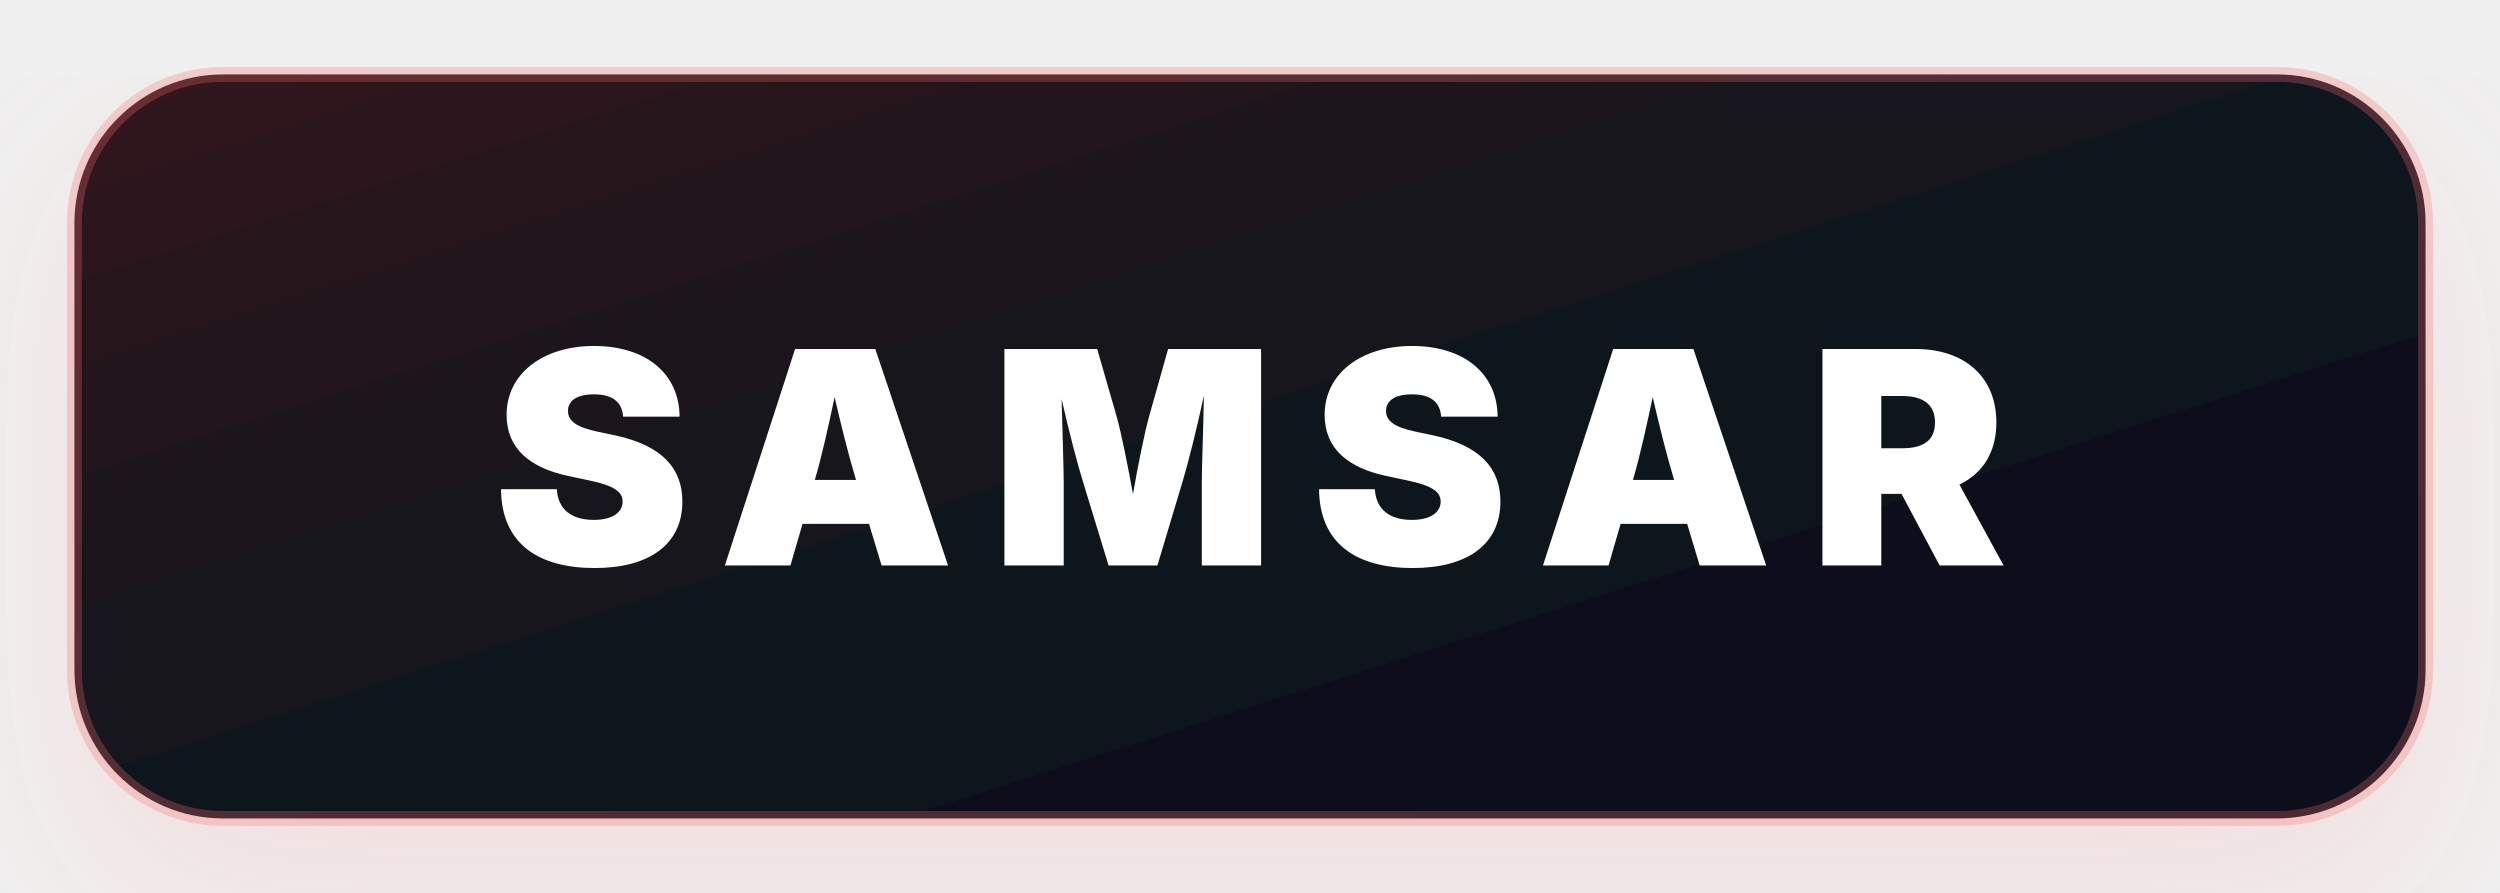
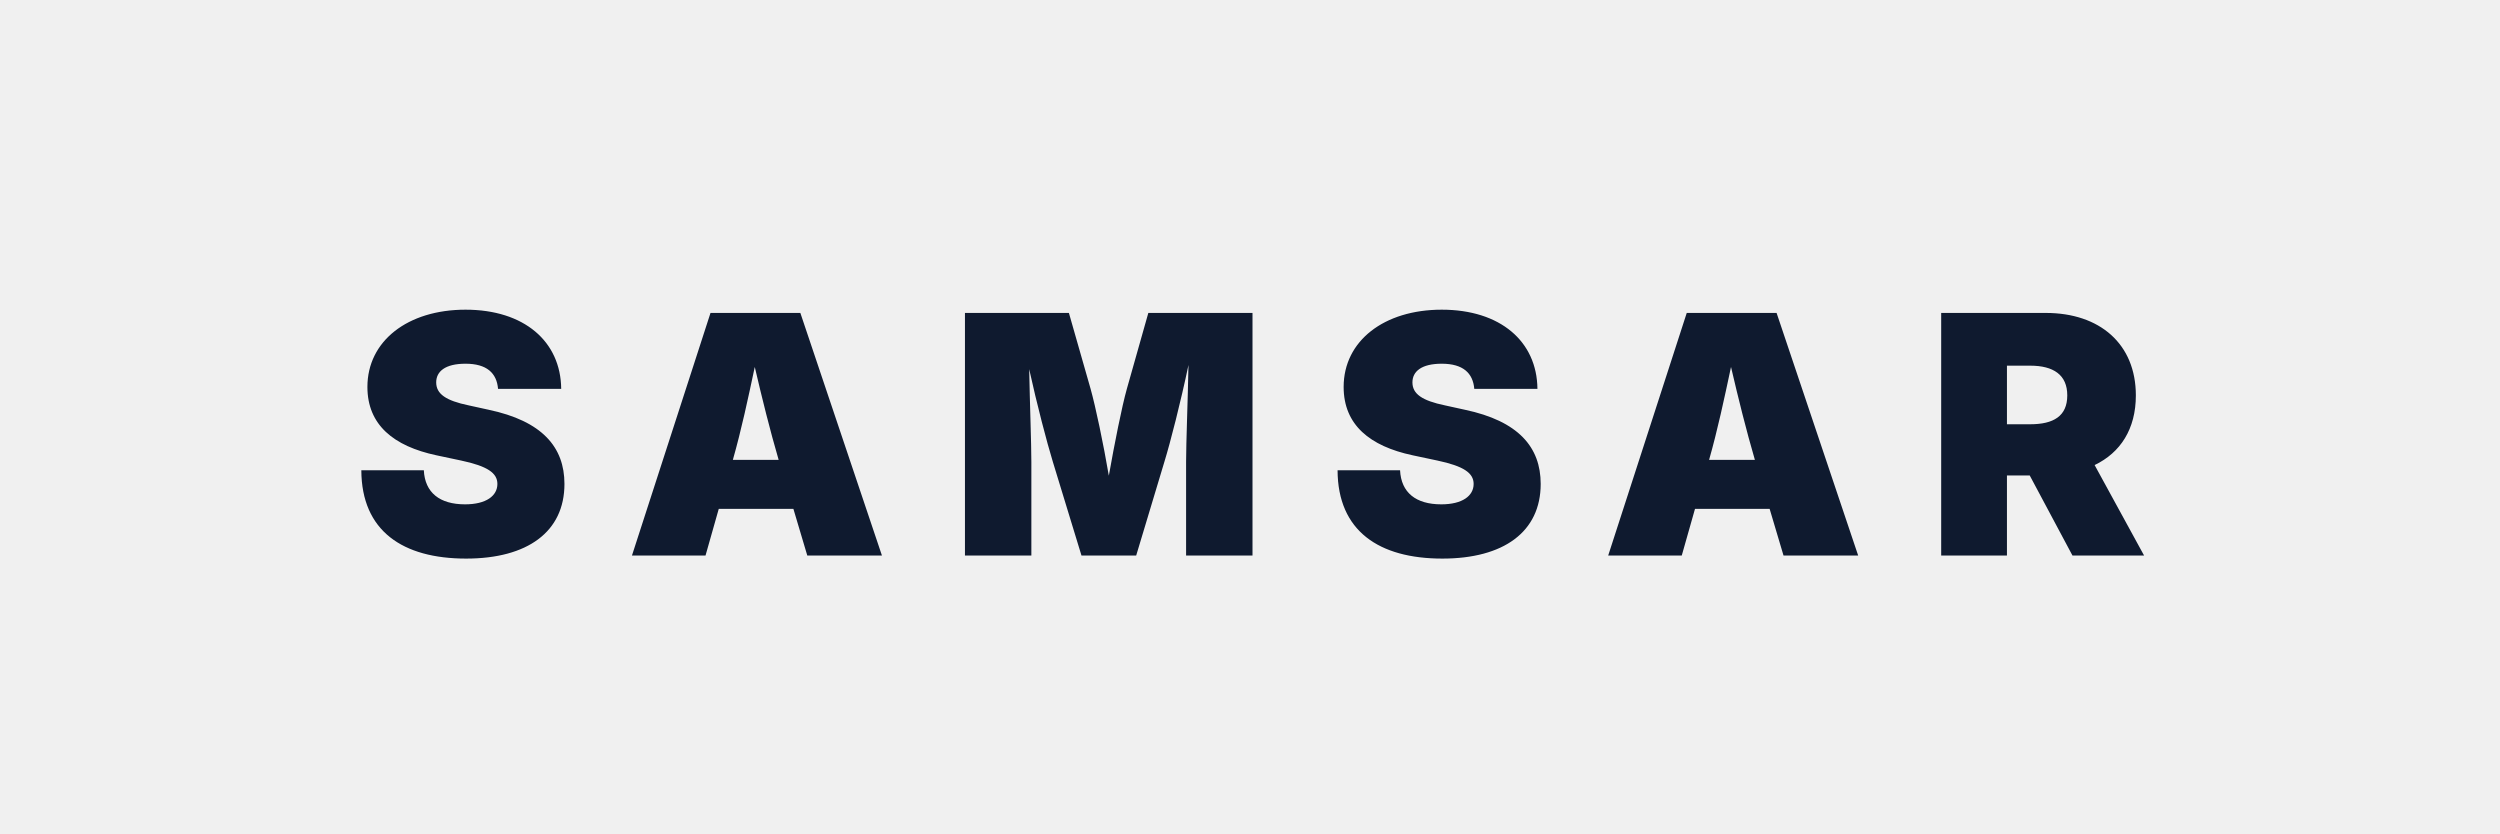
- <svg xmlns="http://www.w3.org/2000/svg" width="168" height="60" viewBox="0 0 168 60" role="img" aria-labelledby="title desc">
-   <defs>
-     <linearGradient id="tile" x1="0%" y1="0%" x2="100%" y2="100%">
-       <stop offset="0%" stop-color="#32131c" />
-       <stop offset="48%" stop-color="#11131d" />
-       <stop offset="100%" stop-color="#0b0f1a" />
-     </linearGradient>
-     <filter id="glow" x="-30%" y="-45%" width="160%" height="190%">
-       <feDropShadow dx="0" dy="5" stdDeviation="7" flood-color="#f87171" flood-opacity=".16" />
-     </filter>
-   </defs>
-   <rect x="5" y="5" width="158" height="50" rx="10" fill="url(#tile)" stroke="#f87171" stroke-opacity=".28" filter="url(#glow)" />
-   <text x="84" y="38" fill="#ffffff" font-family="Inter, Segoe UI, Arial, sans-serif" font-size="20" font-weight="900" letter-spacing="2.4" text-anchor="middle">
-     SAMSAR
+ <svg xmlns="http://www.w3.org/2000/svg" width="180" height="60" viewBox="0 0 180 60" role="img" aria-labelledby="title desc">
+   <style>
+     .samsar { fill: #0f1a2f; }
+ 
+     @media (prefers-color-scheme: dark) {
+       .samsar { fill: #89dcff; }
+     }
+   </style>
+   <text x="90" y="40" font-family="Inter, Segoe UI, Arial, sans-serif" font-size="24" font-weight="900" letter-spacing="4.32" text-anchor="middle">
+     <tspan class="samsar">SAMSAR</tspan>
  </text>
</svg>
